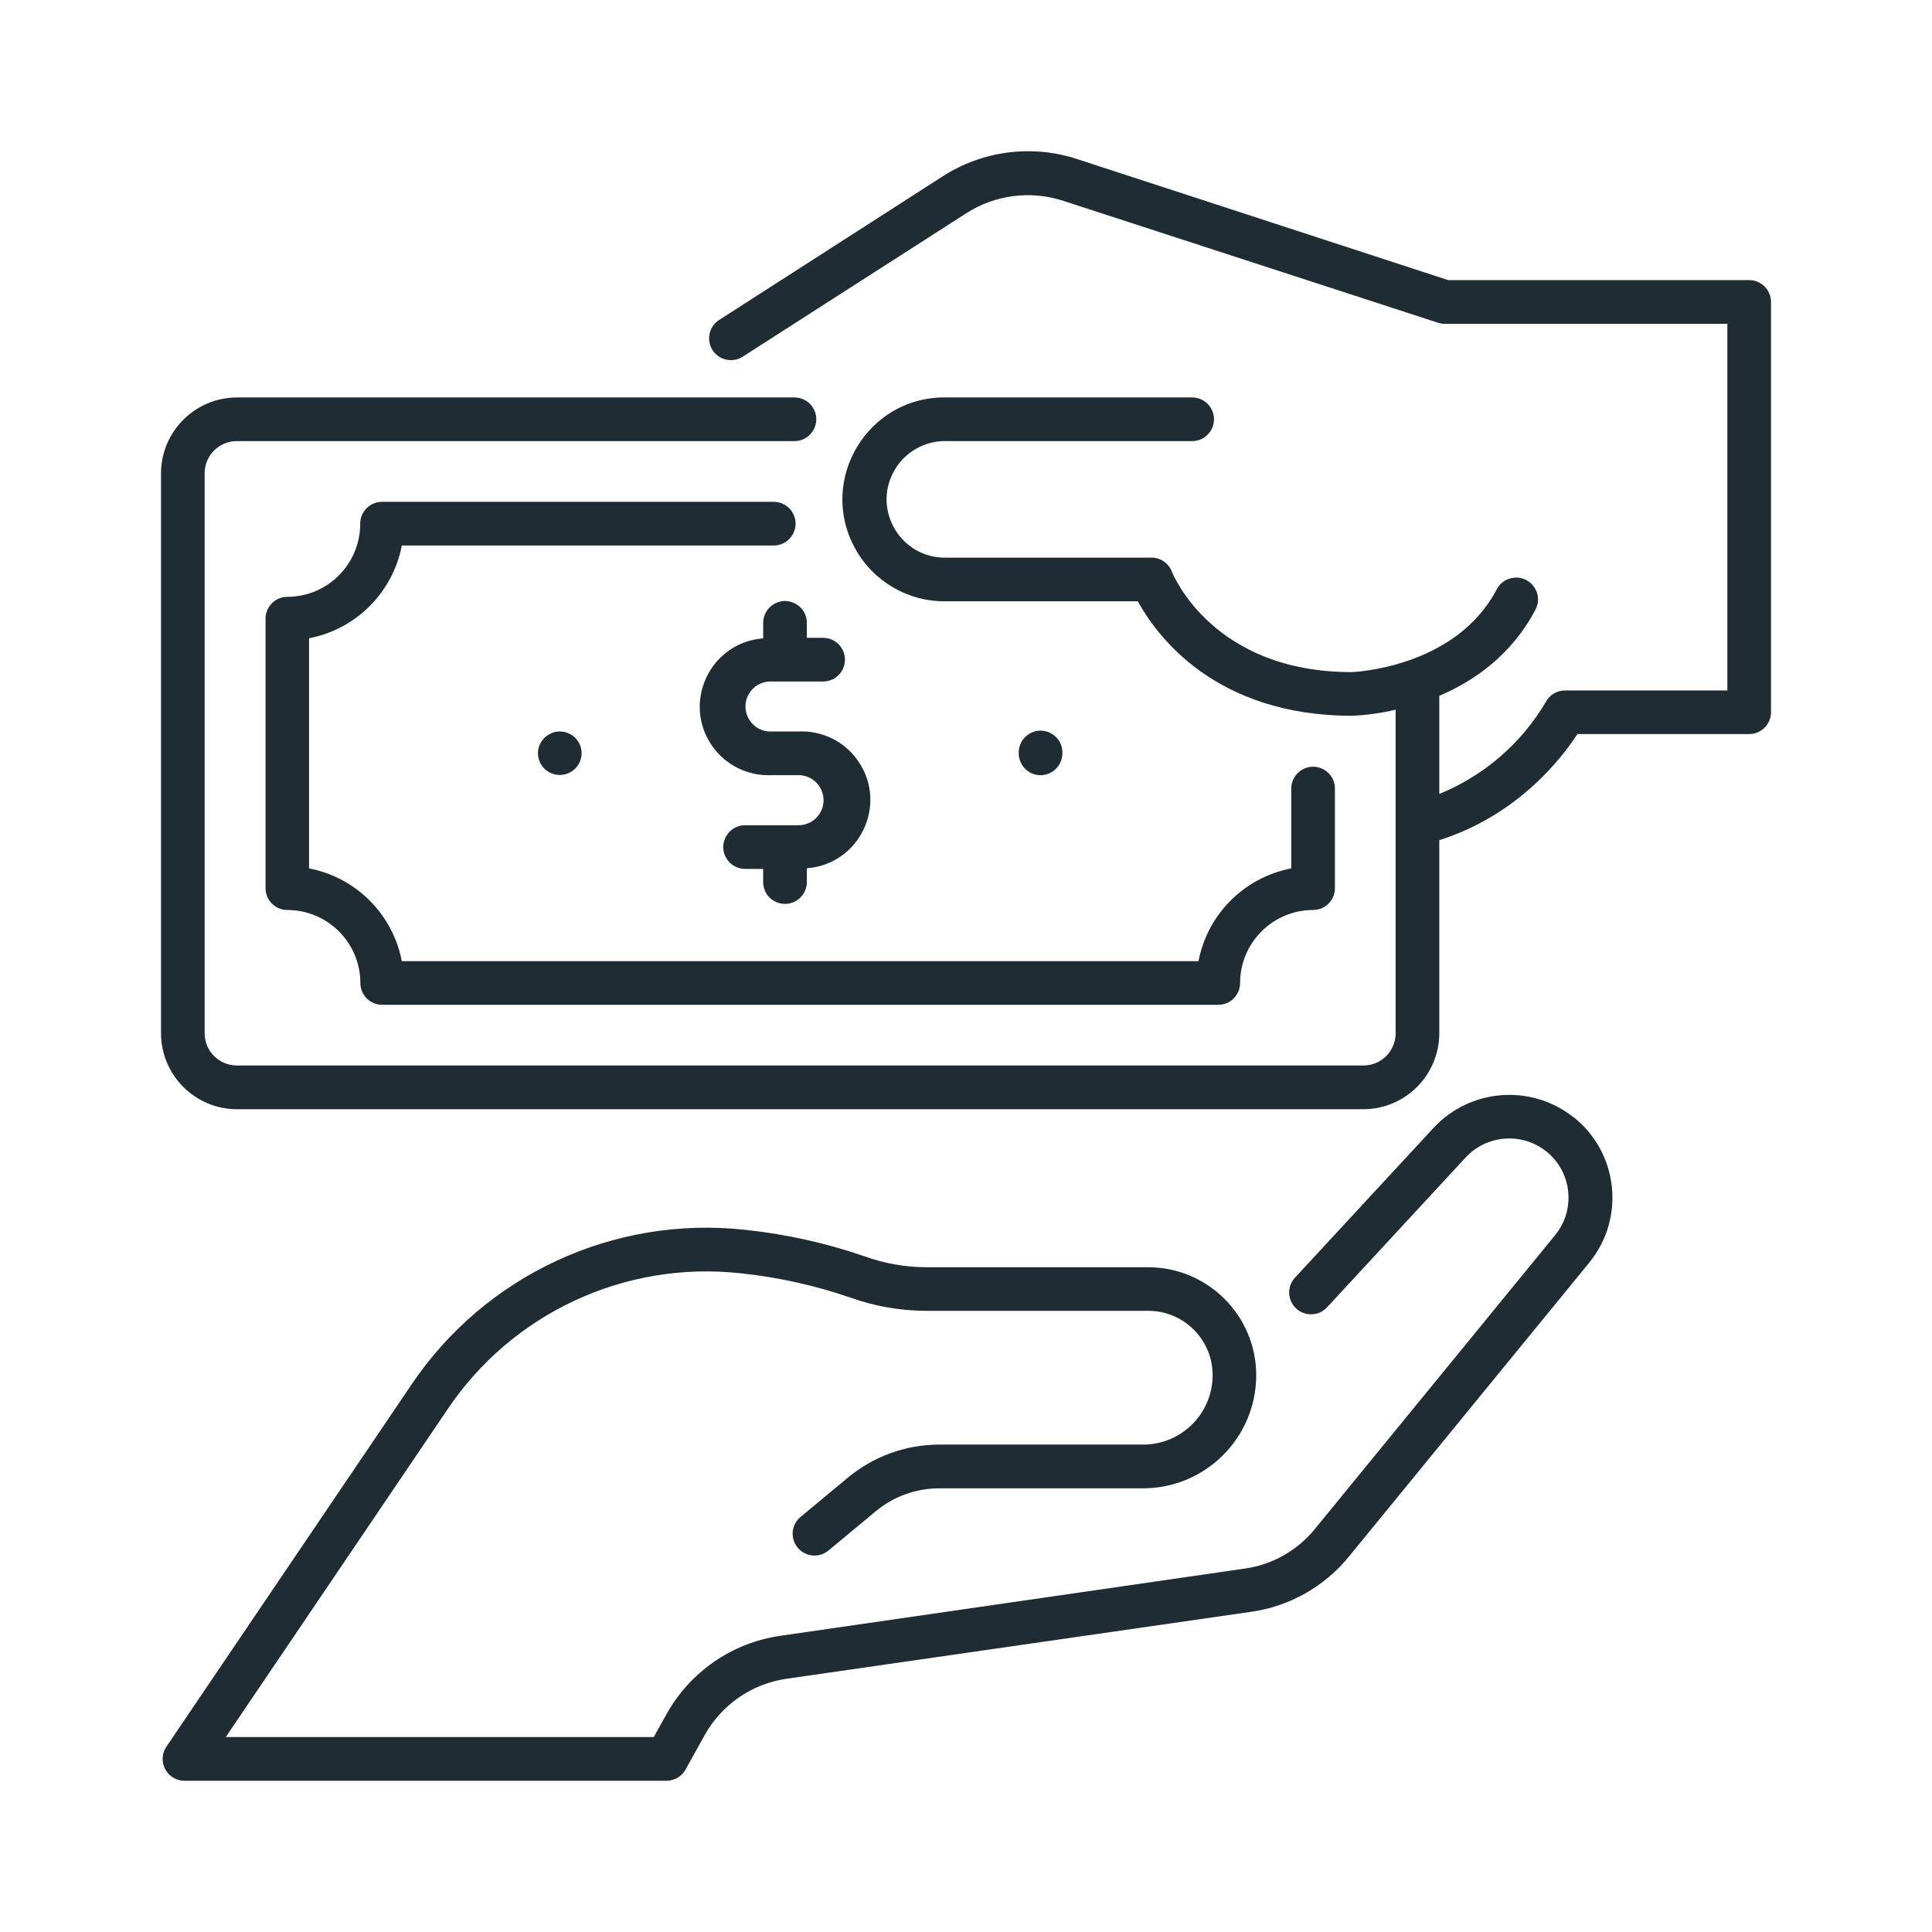
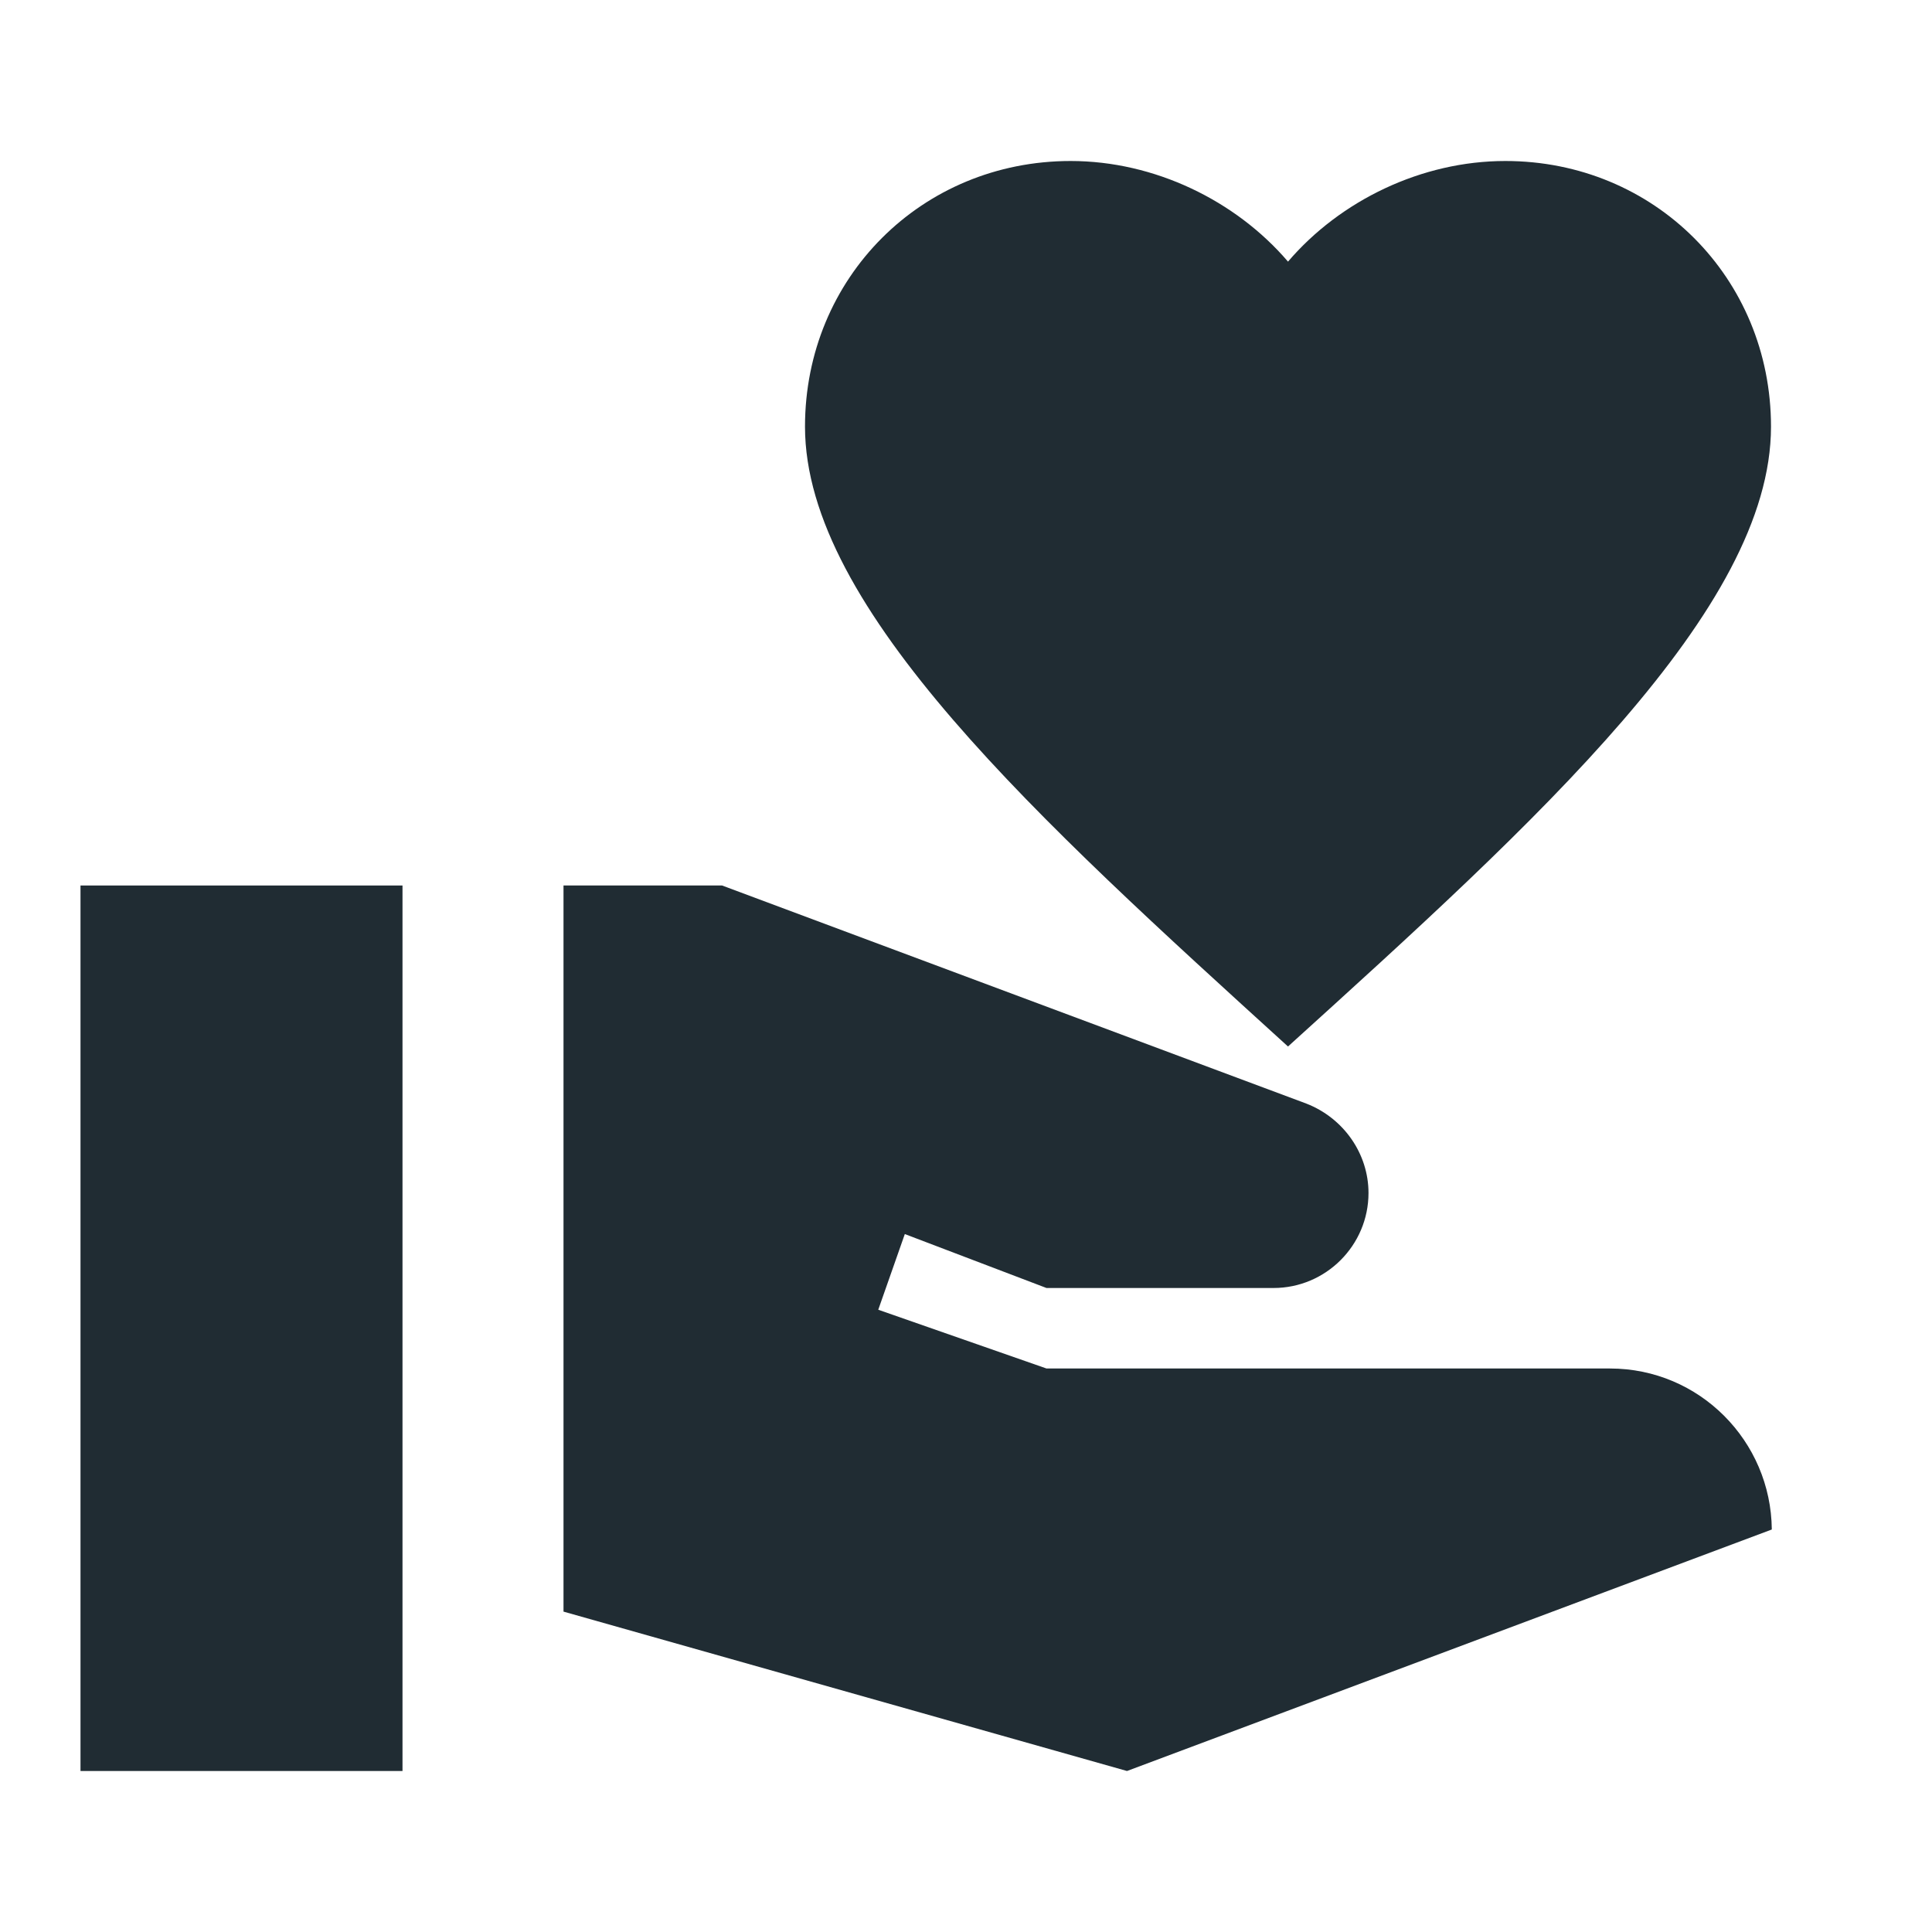
- <svg xmlns="http://www.w3.org/2000/svg" id="icon" viewBox="0 0 24 24">
-   <g transform="matrix(0.04729, 0, 0, 0.04729, -0.10624, 0.93543)">
-     <path d="M 83.43 208.33 L 83.43 147.88 C 95.774 145.508 105.428 135.854 107.8 123.51 L 205.73 123.51 C 210.145 123.326 212.704 118.431 210.337 114.7 C 209.33 113.112 207.609 112.118 205.73 112.04 L 102.61 112.04 C 99.44 112.04 96.87 114.61 96.87 117.78 C 96.887 128.382 88.302 136.989 77.7 137 C 74.565 137.022 72.027 139.555 72 142.69 L 72 213.53 C 72 216.699 74.572 219.266 77.74 219.26 C 88.324 219.277 96.899 227.856 96.91 238.44 C 96.91 241.609 99.482 244.176 102.65 244.17 L 322.26 244.17 C 325.428 244.176 328 241.609 328 238.44 C 328.011 227.856 336.586 219.277 347.17 219.26 C 350.338 219.266 352.91 216.699 352.91 213.53 L 352.91 187.61 C 353.094 183.195 348.43 180.236 344.515 182.284 C 342.545 183.314 341.347 185.389 341.44 187.61 L 341.44 208.33 C 329.099 210.708 319.448 220.359 317.07 232.7 L 107.8 232.7 C 105.422 220.359 95.771 210.708 83.43 208.33 Z" style="fill: rgb(32, 44, 51);" />
-     <path d="M 204.9 159.24 L 218.7 159.24 C 223.115 159.056 225.674 154.161 223.307 150.43 C 222.3 148.842 220.579 147.848 218.7 147.77 L 214.19 147.77 L 214.19 144.08 C 214.374 139.665 209.71 136.706 205.795 138.754 C 203.825 139.784 202.627 141.859 202.72 144.08 L 202.72 147.91 C 188.903 148.953 181.397 164.563 189.209 176.007 C 192.728 181.162 198.665 184.126 204.9 183.84 L 212 183.84 C 217.065 183.84 220.231 189.323 217.698 193.71 C 216.523 195.746 214.351 197 212 197 L 198.22 197 C 193.805 196.816 190.846 201.48 192.894 205.395 C 193.924 207.365 195.999 208.563 198.22 208.47 L 202.72 208.47 L 202.72 212.16 C 202.904 216.575 207.799 219.134 211.53 216.767 C 213.118 215.76 214.112 214.039 214.19 212.16 L 214.19 208.3 C 228.008 207.269 235.528 191.667 227.727 180.215 C 224.204 175.045 218.249 172.074 212 172.37 L 204.9 172.37 C 199.846 172.567 196.474 167.22 198.83 162.744 C 200.009 160.504 202.371 159.141 204.9 159.24 Z" style="fill: rgb(32, 44, 51);" />
-     <path d="M 145.23 174.06 C 144.17 175.123 143.567 176.559 143.55 178.06 C 143.549 178.44 143.59 178.819 143.67 179.19 C 143.74 179.554 143.851 179.91 144 180.25 C 144.137 180.603 144.315 180.938 144.53 181.25 C 144.732 181.561 144.967 181.849 145.23 182.11 C 145.496 182.377 145.788 182.618 146.1 182.83 C 146.416 183.035 146.751 183.209 147.1 183.35 C 147.449 183.495 147.811 183.608 148.18 183.69 C 148.549 183.758 148.924 183.792 149.3 183.79 C 150.818 183.785 152.274 183.181 153.35 182.11 C 153.616 181.846 153.857 181.559 154.07 181.25 C 154.27 180.93 154.447 180.595 154.6 180.25 C 154.732 179.905 154.839 179.551 154.92 179.19 C 154.997 178.818 155.034 178.44 155.03 178.06 C 154.997 173.649 150.201 170.928 146.398 173.163 C 145.975 173.411 145.586 173.713 145.24 174.06 L 145.23 174.06 Z" style="fill: rgb(32, 44, 51);" />
-     <path d="M 270.81 181.3 C 271.025 181.607 271.266 181.894 271.53 182.16 C 274.076 184.728 278.338 184.312 280.34 181.3 C 280.555 180.988 280.733 180.653 280.87 180.3 C 281.019 179.96 281.13 179.604 281.2 179.24 C 281.279 178.875 281.32 178.503 281.32 178.13 C 281.504 173.715 276.84 170.756 272.925 172.804 C 270.955 173.834 269.757 175.909 269.85 178.13 C 269.852 178.503 269.889 178.874 269.96 179.24 C 270.04 179.602 270.15 179.957 270.29 180.3 C 270.436 180.647 270.61 180.981 270.81 181.3 Z" style="fill: rgb(32, 44, 51);" />
+ <svg xmlns="http://www.w3.org/2000/svg" enable-background="new 0 0 24 24" height="24px" viewBox="0 0 24 24" width="24px" fill="#202c33">
+   <g>
+     <rect fill="none" height="24" width="24" />
+   </g>
+   <g>
    <g>
-       <path d="M 461.72 53.8 L 382.66 53.8 L 285.19 22 C 273.337 18.121 260.367 19.789 249.88 26.54 L 191.15 64.27 C 187.436 66.653 187.693 72.162 191.614 74.188 C 193.433 75.128 195.616 75.026 197.34 73.92 L 256.07 36.24 C 263.666 31.362 273.057 30.171 281.63 33 L 380 65 C 380.571 65.188 381.169 65.282 381.77 65.28 L 456 65.28 L 456 161.59 L 413.35 161.59 C 411.208 161.593 409.245 162.788 408.26 164.69 C 401.836 175.557 392.024 184.016 380.33 188.77 L 380.33 163 C 389.52 159.08 399.33 152.26 405.59 140.37 C 407.657 136.459 404.715 131.778 400.295 131.943 C 398.244 132.02 396.389 133.185 395.43 135 C 384.53 155.84 357.43 156.77 357.28 156.77 C 320.98 156.77 310.5 131.43 310.08 130.38 C 309.229 128.166 307.102 126.703 304.73 126.7 L 250.86 126.7 C 239.078 127.001 231.389 114.435 237.019 104.081 C 239.766 99.03 245.112 95.943 250.86 96.09 L 315.16 96.09 C 319.575 96.274 322.534 91.61 320.486 87.695 C 319.456 85.725 317.381 84.527 315.16 84.62 L 250.86 84.62 C 230.249 84.222 216.935 106.285 226.896 124.334 C 231.698 133.036 240.924 138.362 250.86 138.17 L 301.14 138.17 C 305.93 146.96 321.27 168.24 357.4 168.24 C 361.261 168.069 365.098 167.537 368.86 166.65 L 368.86 251.65 C 368.854 256.32 365.07 260.104 360.4 260.11 L 64.47 260.11 C 59.806 260.105 56.022 256.334 56 251.67 L 56 104.55 C 56.006 99.88 59.79 96.096 64.46 96.09 L 210.69 96.09 C 215.105 96.274 218.064 91.61 216.016 87.695 C 214.986 85.725 212.911 84.527 210.69 84.62 L 64.47 84.62 C 53.479 84.658 44.578 93.559 44.54 104.55 L 44.54 251.67 C 44.578 262.661 53.479 271.562 64.47 271.6 L 360.4 271.6 C 371.391 271.562 380.292 262.661 380.33 251.67 L 380.33 200.92 C 400.89 194.37 412.4 179.54 416.6 173.05 L 461.72 173.05 C 464.886 173.05 467.454 170.486 467.46 167.32 L 467.46 59.54 C 467.46 56.37 464.89 53.8 461.72 53.8 Z" style="fill: rgb(32, 44, 51);" />
-       <path d="M 415.51 273.64 C 404.412 264.918 388.484 266.143 378.85 276.46 L 342.58 315.67 C 339.452 318.791 340.876 324.128 345.143 325.276 C 347.282 325.852 349.562 325.145 351 323.46 L 387.27 284.25 C 392.816 278.305 401.992 277.601 408.38 282.63 C 415.183 288.032 416.249 297.956 410.75 304.68 L 347.61 381.9 C 343.024 387.524 336.492 391.218 329.31 392.25 L 207.09 409.94 C 194.506 411.797 183.503 419.404 177.32 430.52 L 173.98 436.52 L 61.55 436.52 L 119.79 350.45 C 136.776 325.158 166.393 311.38 196.68 314.68 C 206.535 315.702 216.241 317.846 225.61 321.07 C 231.975 323.346 238.681 324.523 245.44 324.55 L 303.89 324.55 C 313.219 324.561 320.779 332.121 320.79 341.45 C 320.779 351.519 312.619 359.679 302.55 359.69 L 249 359.69 C 240.235 359.689 231.745 362.752 225 368.35 L 212.42 378.79 C 209.096 381.701 210.17 387.119 214.354 388.542 C 216.193 389.168 218.223 388.821 219.75 387.62 L 232.32 377.18 C 236.993 373.307 242.871 371.185 248.94 371.18 L 302.53 371.18 C 318.929 371.158 332.218 357.869 332.24 341.47 C 332.218 325.811 319.529 313.122 303.87 313.1 L 245.44 313.1 C 239.985 313.07 234.574 312.113 229.44 310.27 C 219.245 306.744 208.679 304.395 197.95 303.27 C 163.43 299.491 129.663 315.18 110.29 344 L 45.99 439 C 43.48 442.637 45.849 447.627 50.253 447.982 C 50.415 447.995 50.578 448.001 50.74 448 L 177.36 448 C 179.449 447.986 181.365 446.837 182.36 445 L 187.36 436 C 191.806 428.017 199.711 422.555 208.75 421.22 L 331 403.6 C 341.023 402.159 350.138 397.005 356.54 389.16 L 419.68 311.94 C 429.257 300.267 427.401 283.009 415.56 273.64 L 415.51 273.64 Z" style="fill: rgb(32, 44, 51);" />
+       <rect height="11" width="4" x="1" y="11" />
+       <path d="M16,3.25C16.65,2.49,17.66,2,18.7,2C20.55,2,22,3.45,22,5.3c0,2.27-2.91,4.9-6,7.7c-3.09-2.81-6-5.44-6-7.7 C10,3.45,11.45,2,13.3,2C14.34,2,15.35,2.49,16,3.25z" />
+       <path d="M20,17h-7l-2.09-0.73l0.33-0.94L13,16h2.82c0.65,0,1.18-0.53,1.18-1.18v0c0-0.49-0.31-0.93-0.77-1.11L8.97,11H7v9.02 L14,22l8.01-3v0C22,17.9,21.11,17,20,17z" />
    </g>
  </g>
</svg>
